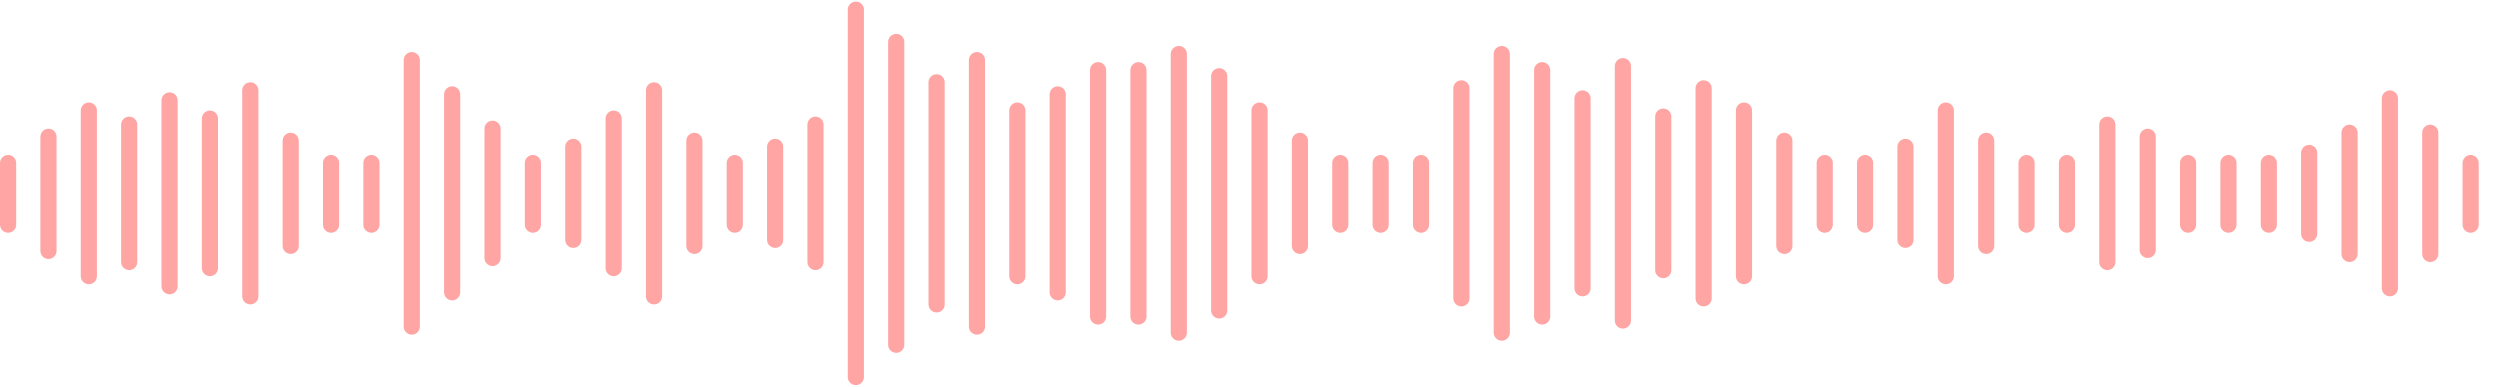
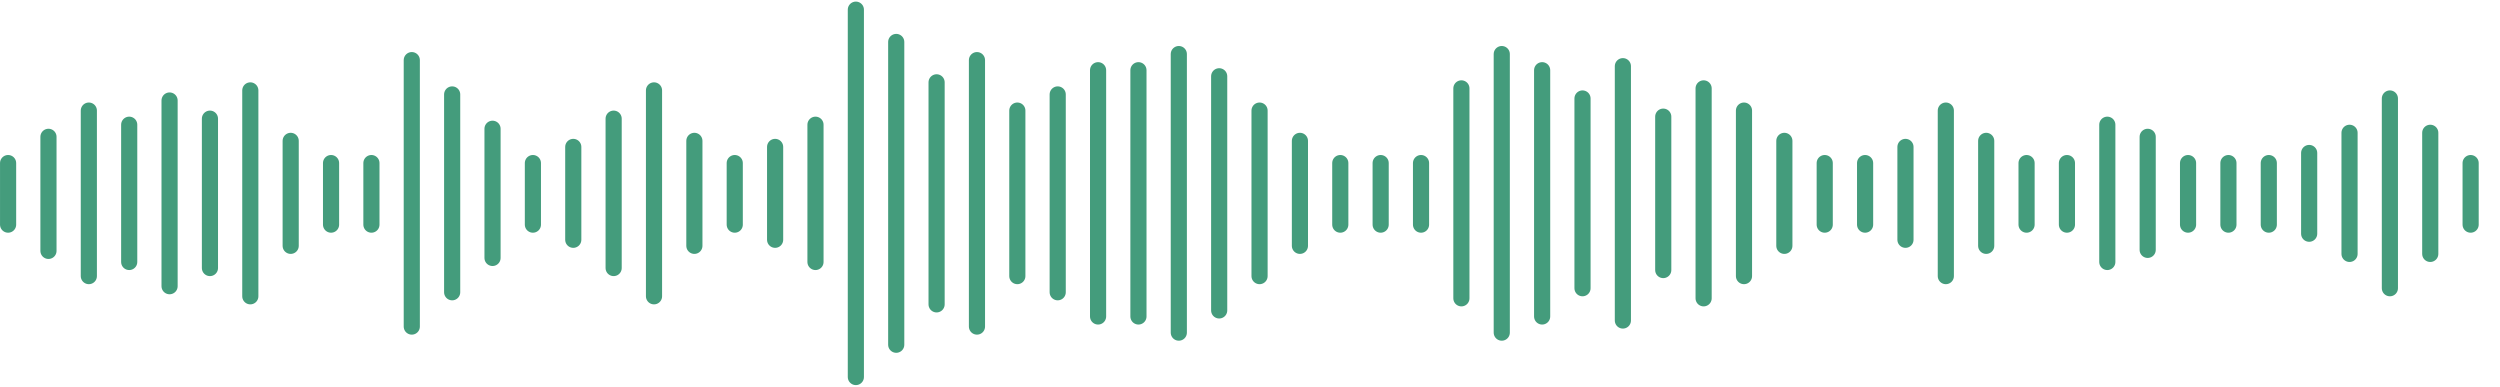
<svg xmlns="http://www.w3.org/2000/svg" width="1293" height="200" fill="none">
-   <path d="M4.187 116.181v-31.84M25.066 129.757V70.765M45.945 142.802V57.198M66.824 135.495v-70.99M87.703 148.022V51.978M108.582 138.626V61.374M129.462 153.242V46.758M150.341 127.143V72.857M171.22 116.181v-31.84M192.099 116.181v-31.84M212.978 168.901V31.099M233.857 151.154V48.846M254.736 133.407V66.593M275.615 116.181v-31.84M296.495 124.011V75.989M317.374 138.626V61.374M338.253 153.242V46.758M359.132 127.143V72.857M380.011 116.181v-31.84M400.89 124.011V75.989M421.769 135.495v-70.99M442.648 195V5M463.527 178.297V21.703M484.407 157.418V42.582M505.286 168.901V31.099M526.165 142.802V57.198M547.044 151.154V48.846M567.923 163.681V36.319M588.802 163.681V36.319M609.681 172.033V27.967M630.56 160.549V39.451M651.44 142.802V57.198M672.319 127.143V72.857M693.198 116.181v-31.84M714.077 116.181v-31.84M734.956 116.181v-31.84M755.835 154.286V45.714M776.714 172.033V27.967M797.593 163.681V36.319M818.473 149.066V50.934M839.352 165.769V34.231M860.231 139.67V60.33M881.11 154.286V45.714M901.989 142.802V57.198M922.868 127.143V72.857M943.747 116.181v-31.84M964.626 116.181v-31.84M985.505 124.011V75.989M1006.38 142.802V57.198M1027.26 127.143V72.857M1048.14 116.181v-31.84M1069.02 116.181v-31.84M1089.9 135.495v-70.99M1110.78 129.231V70.769M1131.66 116.181v-31.84M1152.54 116.181v-31.84M1173.42 116.181v-31.84M1194.3 120.879V79.121M1215.18 131.319V68.681M1236.05 149.066V50.934M1256.93 131.319V68.681M1277.81 116.181v-31.84" stroke="#FFA5A4" stroke-width="8.352" stroke-linecap="round" />
+   <path d="M4.187 116.181v-31.84M25.066 129.757V70.765M45.945 142.802V57.198M66.824 135.495v-70.99M87.703 148.022V51.978M108.582 138.626V61.374M129.462 153.242V46.758M150.341 127.143V72.857M171.22 116.181v-31.84M192.099 116.181v-31.84M212.978 168.901V31.099M233.857 151.154V48.846M254.736 133.407V66.593M275.615 116.181v-31.84M296.495 124.011V75.989M317.374 138.626V61.374M338.253 153.242V46.758M359.132 127.143V72.857M380.011 116.181v-31.84M400.89 124.011V75.989M421.769 135.495v-70.99M442.648 195V5M463.527 178.297V21.703M484.407 157.418V42.582M505.286 168.901V31.099M526.165 142.802V57.198M547.044 151.154V48.846M567.923 163.681V36.319M588.802 163.681V36.319M609.681 172.033V27.967M630.56 160.549V39.451M651.44 142.802V57.198M672.319 127.143V72.857M693.198 116.181v-31.84M714.077 116.181v-31.84M734.956 116.181v-31.84M755.835 154.286V45.714M776.714 172.033V27.967M797.593 163.681V36.319M818.473 149.066V50.934M839.352 165.769V34.231M860.231 139.67V60.33M881.11 154.286V45.714M901.989 142.802V57.198M922.868 127.143V72.857M943.747 116.181v-31.84M964.626 116.181v-31.84M985.505 124.011V75.989M1006.38 142.802V57.198M1027.26 127.143V72.857M1048.14 116.181v-31.84M1069.02 116.181v-31.84M1089.9 135.495v-70.99M1110.78 129.231V70.769M1131.66 116.181v-31.84M1152.54 116.181v-31.84M1173.42 116.181v-31.84M1194.3 120.879V79.121M1215.18 131.319V68.681M1236.05 149.066V50.934M1256.93 131.319V68.681M1277.81 116.181v-31.84" stroke="#449c7c" stroke-width="8.352" stroke-linecap="round" />
</svg>
